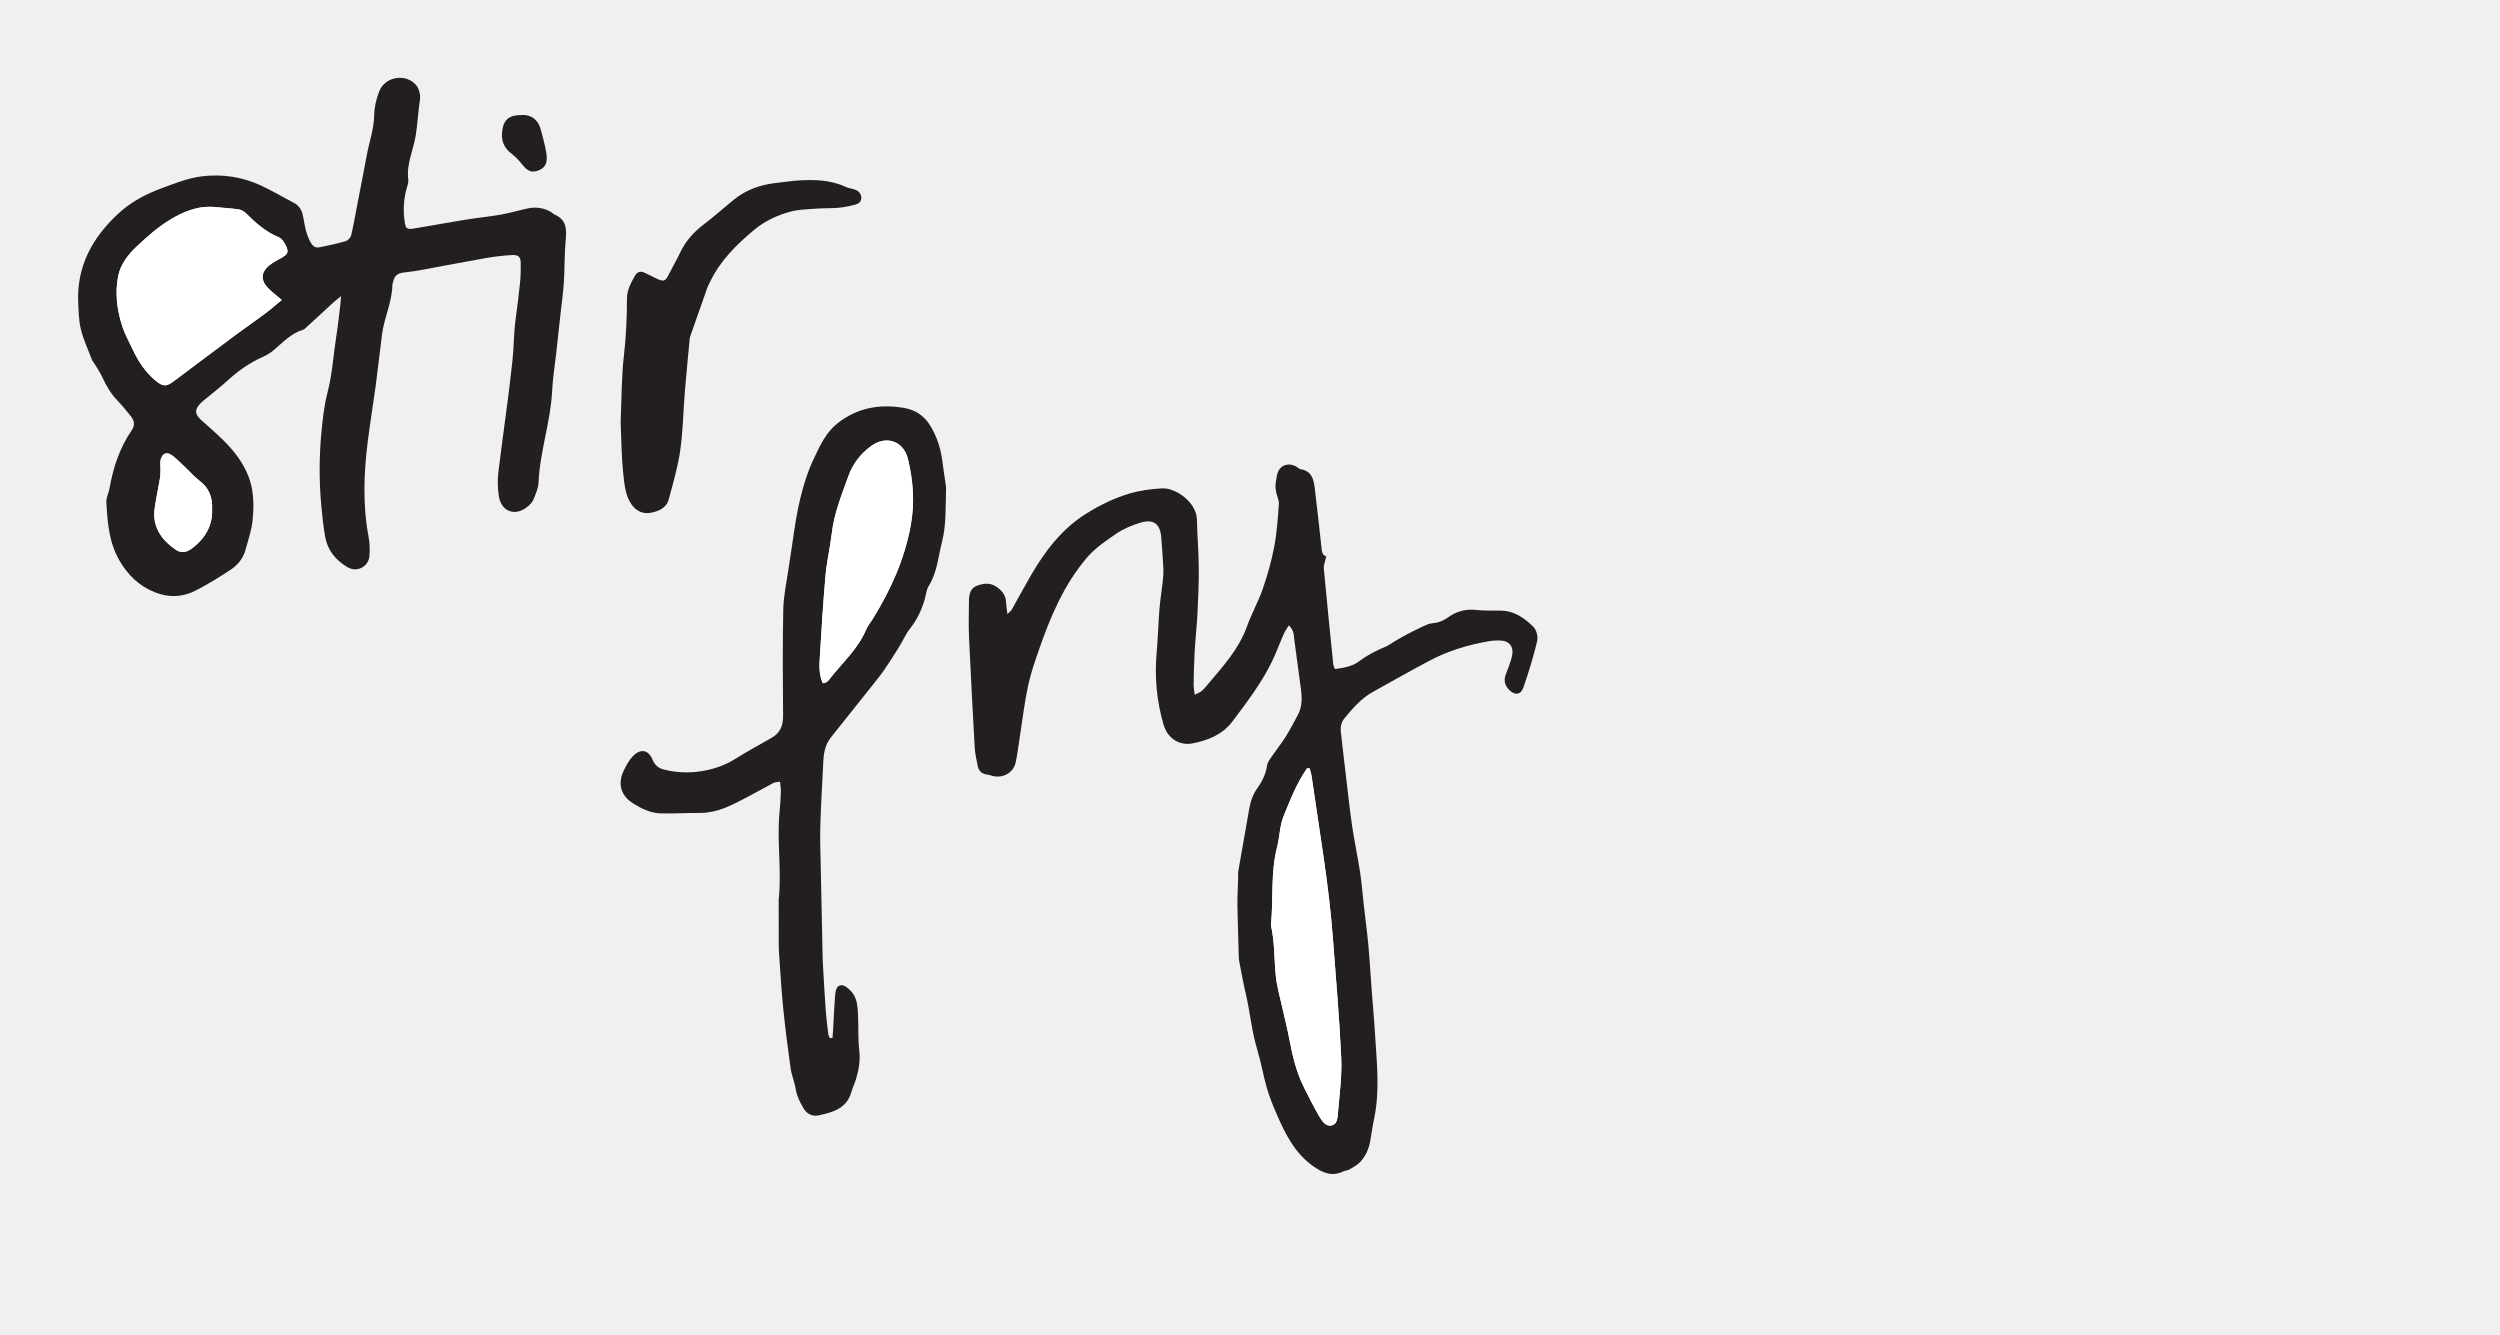
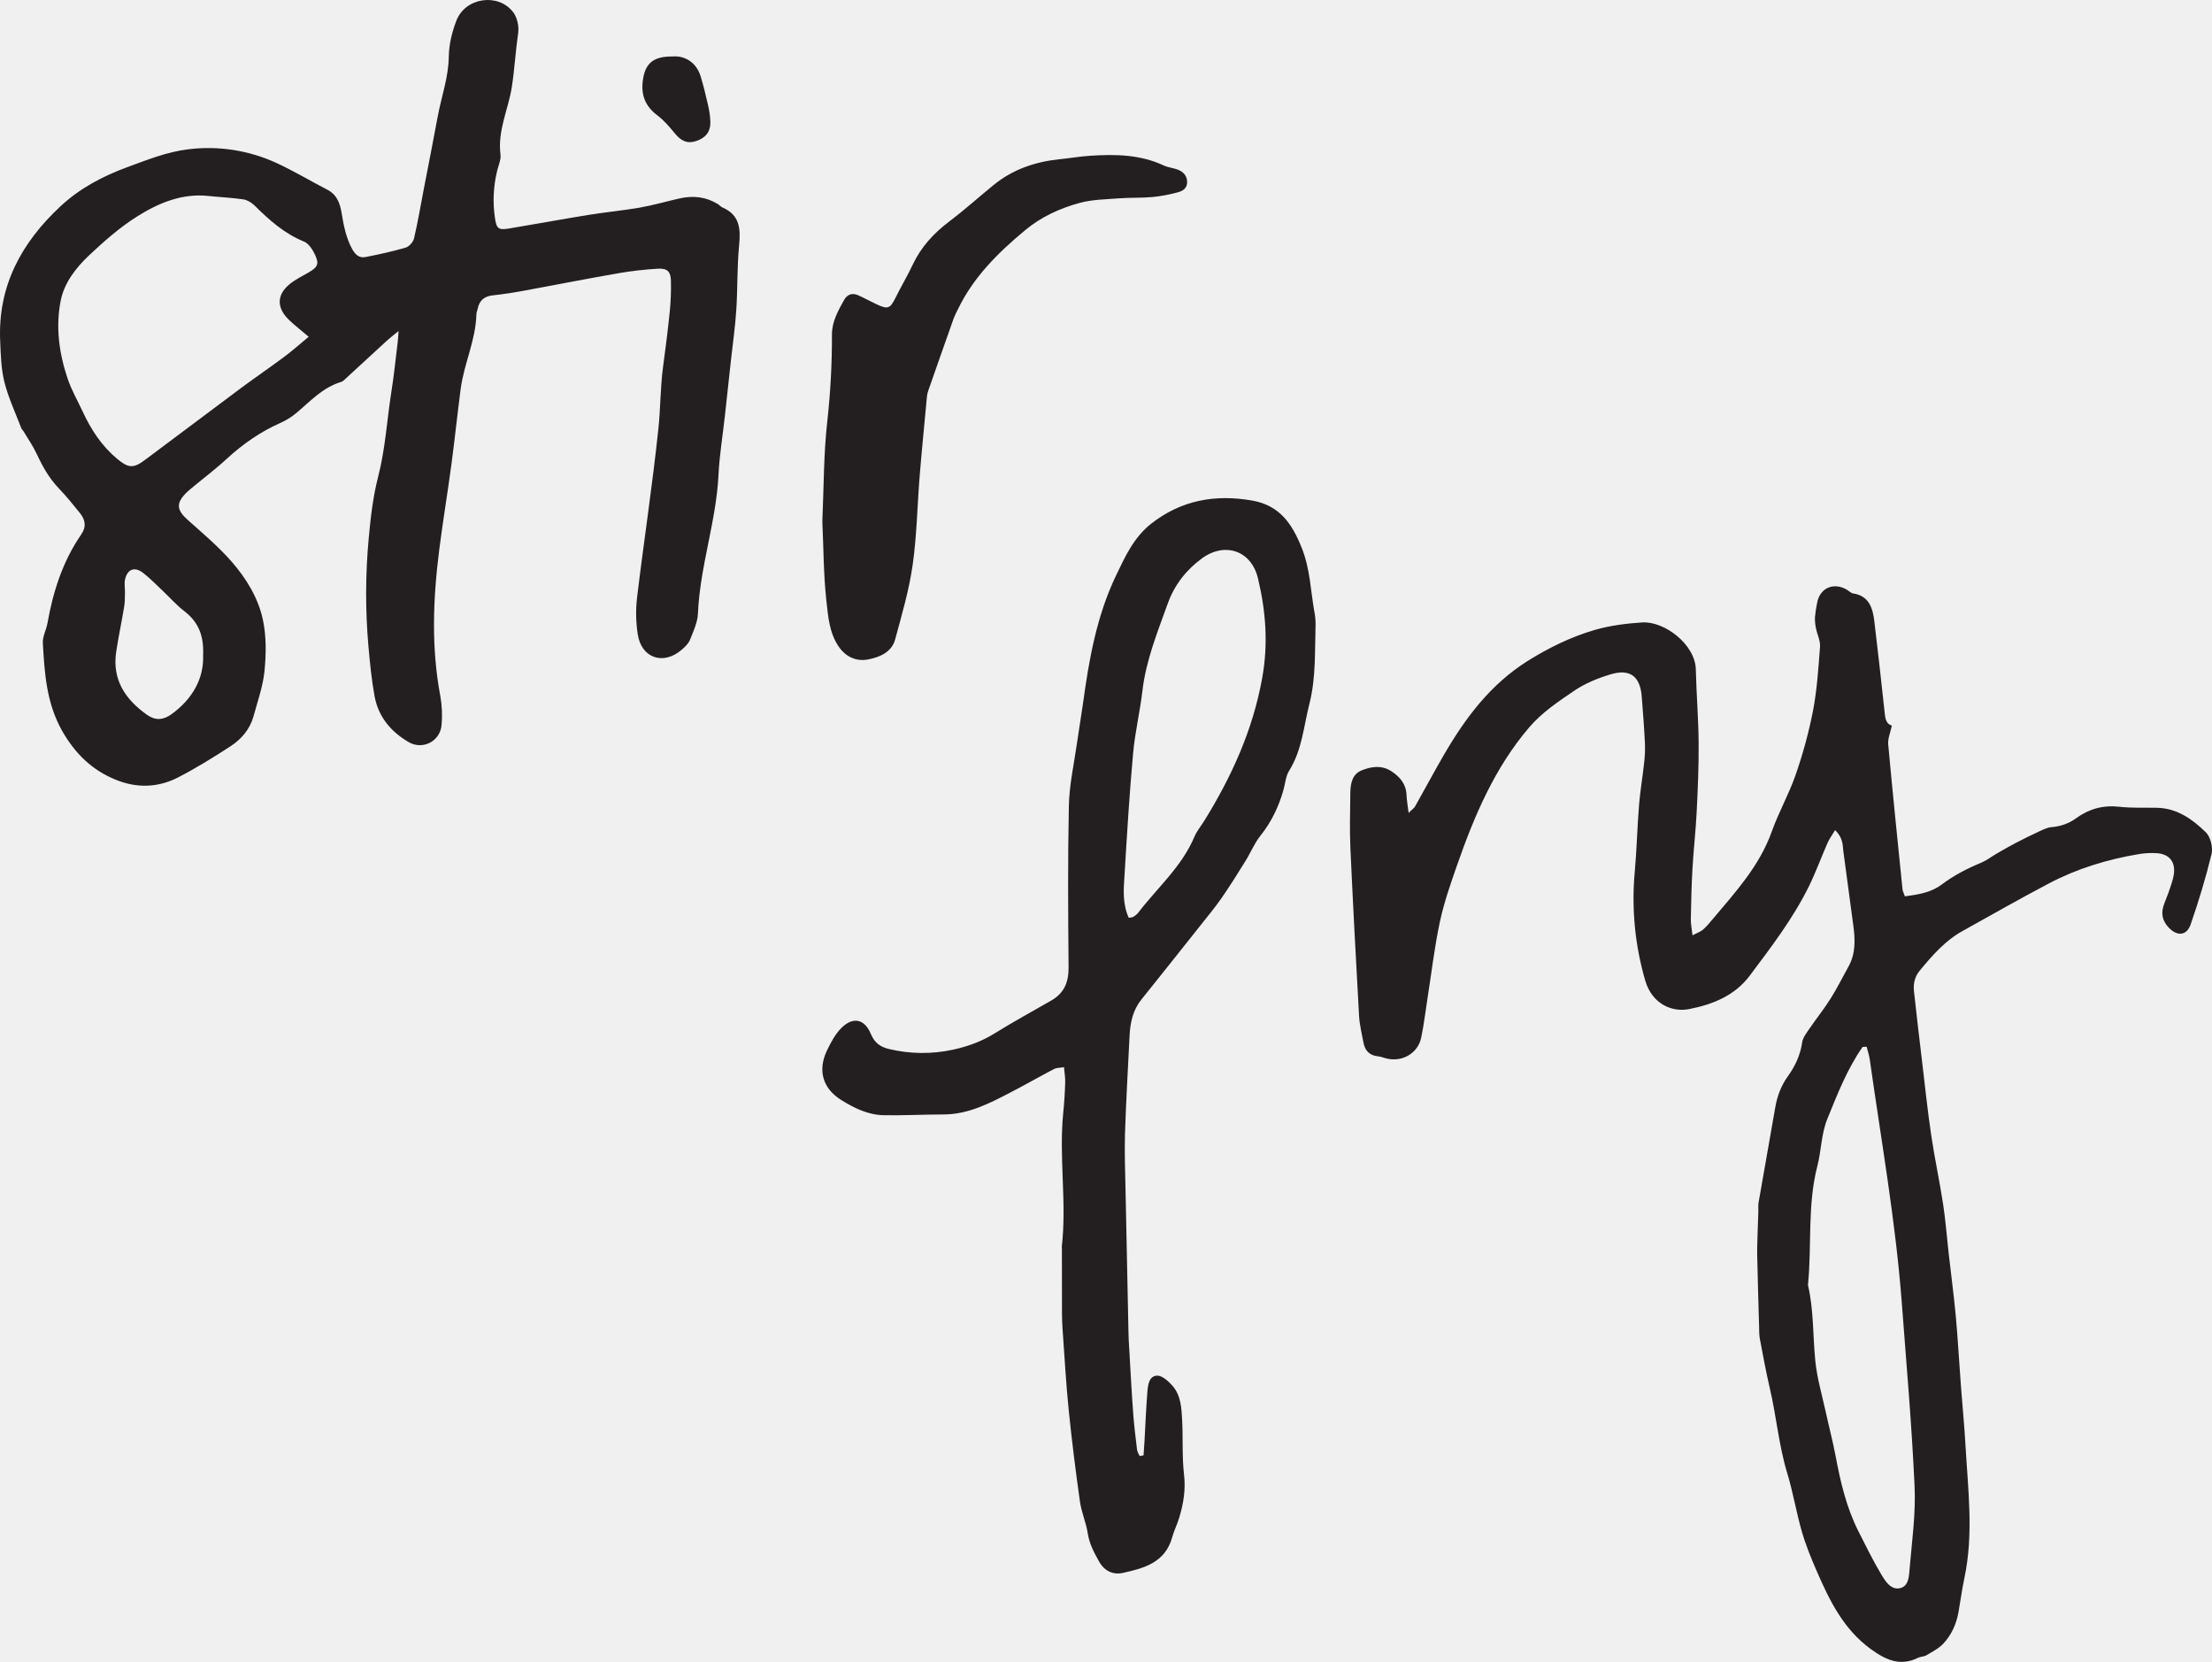
- <svg xmlns="http://www.w3.org/2000/svg" version="1.1" id="Layer_1" x="0px" y="0px" viewBox="0 0 4024.1 2147.3" style="enable-background:new 0 0 4024.1 2147.3;" xml:space="preserve">
-   <style type="text/css">
- 	.st0{fill:#FFFFFF;}
- 	.st1{fill:#231F20;}
- </style>
-   <polygon class="st0" points="-280.7,-288.3 -280.2,-288.2 -280.2,-288.9 -280.6,-288.9 " />
-   <path class="st1" d="M341.4,821c1-21.9-5.7-35.9-20-46.9c-8-6.1-14.7-13.8-22.1-20.8c-7.1-6.7-13.9-13.8-21.6-19.8  c-9.1-7-16.6-4.1-19.2,6.9c-1,4.4,0,9.3-0.1,13.9c-0.1,5.1,0,10.3-0.9,15.4c-2.6,15.8-6,31.6-8.4,47.5c-4.5,29.8,9.8,50.8,32.9,67.1  c8.5,6,17,5.7,25.9-0.8C330.6,867,342.3,845.2,341.4,821 M453.5,482.8c-8.7-7.5-15.8-12.8-22-19c-12-12.3-11.7-25.4,1.2-36.4  c6.2-5.3,14-8.9,21.1-13.1c8.9-5.3,10.9-8.4,6.9-17.6c-2.6-5.8-6.9-12.9-12.2-15c-20.9-8.5-37-22.9-52.5-38.3  c-3.1-3.1-7.8-5.9-12-6.5c-12.2-1.8-24.7-2.3-37-3.6c-27.9-3-52.7,7.4-75.1,21.4c-18.8,11.7-35.8,26.8-52,42  c-13.6,12.9-25.8,28.7-29.6,47.1c-5.7,27.8-2,56.1,7.1,83.1c4.1,12.3,10.7,23.7,16.2,35.5c8.8,19,20,36.2,36.3,49.8  c12.2,10.2,17.4,10.7,30.1,1.1c34.1-25.6,68.2-51.2,102.5-76.7c14.6-10.8,29.6-21,44.2-31.9C435.4,498.3,443.5,491.1,453.5,482.8   M549,476.7c-5.8,4.7-9.3,7.4-12.6,10.4c-14.2,13-28.3,26-42.4,39c-1.9,1.8-3.9,4-6.2,4.7c-19.3,5.8-32.4,20.3-47.1,32.7  c-5.1,4.3-11,8-17.1,10.7c-21.2,9.4-39.8,22.3-56.9,38c-12.2,11.3-25.6,21.3-38.4,32c-2,1.7-4,3.4-5.8,5.3  c-9.9,10.5-8.9,17.4,2.2,27.4c16.2,14.5,33,28.6,47.3,45c15.4,17.7,28,38.4,32.9,61.4c3.7,17.5,3.5,36.3,1.7,54.2  c-1.6,16.3-7.3,32.3-11.7,48.3c-3.8,13.7-12.8,24.2-24.3,31.7c-18.3,11.9-36.9,23.5-56.3,33.4c-20.9,10.6-43.1,11.3-65.2,2.4  c-25.7-10.3-43.6-27.9-57.5-52.2C175,871.5,173,840,171.2,808c-0.4-6.9,3.7-14,4.9-21.1c6-33.7,16.2-65.7,35.8-94.1  c5.8-8.4,4.4-15.7-1.3-22.8c-7.2-8.9-14.4-17.9-22.3-26.1c-10.3-10.7-17.3-23.2-23.5-36.5c-3.9-8.4-9.3-16.2-14.1-24.2  c-0.8-1.3-2.1-2.4-2.6-3.9c-6.1-16-13.5-31.7-17.7-48.3c-3.5-14-3.9-28.9-4.5-43.5c-2.7-58.4,22.5-104.6,64.1-143.3  c20.5-19.1,44.6-31.8,70.9-41.5c21.1-7.7,41.7-16.1,64.2-18.9c32.9-4,64.5,0.9,94.5,14.6c18.4,8.5,35.8,19,53.8,28.3  c10.1,5.2,13.3,14.4,15,24.2c2.2,13.3,4.6,26.3,11.1,38.4c3.5,6.5,7.7,10.2,14.6,8.8c14.3-2.8,28.5-5.9,42.5-10  c3.7-1.1,7.9-6,8.8-9.8c4-17.2,7-34.7,10.3-52.1c4.9-25.5,10-50.9,14.7-76.5c3.9-21.5,11.6-42,11.9-64.4c0.2-12.7,3.4-26,8-38  c9.4-24.7,44.4-30,60.4-9.1c4.2,5.5,6.3,14.9,5.3,21.9c-2.8,19-3.8,38.2-6.7,57.2c-3.7,24-15.4,46.7-12.1,71.9  c0.7,5.3-2,11.2-3.4,16.8c-4.2,16.9-5,34-2.4,51.2c1.6,10.7,3.8,12.5,14.5,10.7c28.3-4.7,56.5-9.9,84.8-14.5  c18-2.9,36.2-4.6,54.2-7.7c14.3-2.5,28.3-6.6,42.5-9.8c14.2-3.3,27.8-1.8,40.5,5.9c1.8,1.1,3.2,2.9,5,3.7  c18.6,8,19.4,22.8,17.7,40.4c-2.2,22.7-1.5,45.8-3,68.6c-1.1,17.6-3.7,35.1-5.6,52.7c-2.2,20.1-4.4,40.3-6.6,60.5  c-2.3,20.7-5.7,41.3-6.7,62.1c-2.5,49.6-19.7,97-21.8,146.8c-0.4,9.5-4.9,19-8.5,28.1c-1.7,4.1-5.5,7.6-9,10.6  c-19.4,16.5-42.5,8.7-46.4-16.4c-2-12.7-2.3-26.1-0.8-38.9c7.2-59.9,16.4-119.7,22.7-179.7c2.3-21.6,2-43.5,4.9-65.2  c2.7-20.1,5.3-40.2,7.3-60.4c1.1-10.3,1.2-20.7,1.1-31.1c-0.1-9.6-3.5-13.6-13.4-13.1c-14.5,0.8-29.1,2.5-43.4,5  c-32.8,5.7-65.5,12.2-98.3,18.2c-11.3,2.1-22.6,3.9-34,5.1c-9.1,1-14.3,5.4-16.1,14.2c-0.4,2-1.4,4-1.4,6.1  c-0.7,27.5-13.2,52.4-16.7,79.2c-3.5,26.8-6.3,53.8-9.9,80.7c-4,29.9-9,59.7-12.8,89.6c-6.6,51.9-8.7,103.8,1.1,155.6  c1.9,10.1,2.2,20.8,1.3,31.1c-1.5,17.1-20.1,26.5-35,17.8c-18.8-11-32.1-26.8-36.1-48.6c-3.2-17.4-4.9-35.1-6.5-52.7  c-3.4-38.4-3.3-77,0.3-115.4c2-21.7,4.5-43.7,9.9-64.7c7.8-30,9.4-60.7,14.2-91c2.7-16.9,4.4-34,6.5-51  C548.3,486.7,548.5,483.2,549,476.7" />
-   <path class="st1" d="M2108,1236.6c-1.4,0.1-2.9,0.2-4.3,0.2c-16.4,23.6-26.8,50.2-37.5,76.6c-6.5,16.1-6.3,33.8-10.6,50.2  c-10.7,41.6-5.7,84.1-9.9,126c6.2,26.5,5.1,53.7,7.8,80.6c1.8,18,7,35.7,10.9,53.4c3.4,15.8,7.6,31.4,10.6,47.3  c5.2,27.7,11.5,55,24.4,80.4c7.8,15.3,15.3,30.8,24.1,45.5c4.4,7.3,10.3,17,20.2,14.6c9.4-2.3,9.3-13.5,10-21.3  c2.5-29.1,6.6-58.3,5.2-87.3c-3-65.1-8.7-130-13.6-194.9c-6.6-86.4-21.8-171.6-33.9-257.3C2110.8,1245.9,2109.2,1241.3,2108,1236.6   M2074.5,1006.6c-3.2,5.4-6.1,9.3-8,13.6c-6.7,15.2-12.4,31-19.7,45.9c-16.9,34.3-40.1,64.6-62.9,95c-16.1,21.5-39.8,30.7-64.3,35.5  c-18.1,3.6-39.3-5.1-46.7-30.2c-11.1-38-14.6-76.6-11.1-116c2.1-23.4,2.6-46.9,4.5-70.3c1.2-15,3.8-29.9,5.4-44.8  c0.7-6.7,1.2-13.5,0.9-20.2c-0.8-16.7-2.1-33.3-3.4-49.9c-1.6-21.9-12.4-30.3-33.4-23.9c-13.3,4-26.8,9.5-38.3,17.3  c-17,11.6-34.2,22.9-48.1,39.2c-36.6,43-58,93.6-76.3,145.9c-6.9,19.7-13.8,39.5-18.2,59.8c-5.7,26.4-8.8,53.4-13,80.1  c-2.3,14.4-3.9,28.9-6.9,43.2c-3.5,17.2-21.1,26.9-38.2,21.9c-2.5-0.7-5-1.7-7.6-1.9c-9.2-0.9-14-6.1-15.6-14.8  c-1.7-9.2-4-18.4-4.6-27.7c-3.3-59.3-6.5-118.7-9.2-178c-0.9-19.8-0.3-39.6-0.1-59.4c0.1-9.7,2.1-19.8,12-23.7  c10.1-4.1,21.2-5.9,31.6,0.9c9.2,6,15.6,13.6,16.1,25.2c0.2,5.5,1.2,11,2.2,19c3.6-3.6,5.8-4.9,6.9-6.9c10-17.7,19.5-35.6,29.7-53.2  c23.1-40,50.1-76.4,90.3-101.5c22.3-13.9,45.7-25.3,70.6-32.6c16.3-4.7,33.5-6.9,50.5-8c23.4-1.6,56.4,23.2,57,49.9  c0.6,26,2.8,52,3,78c0.2,24.5-0.9,49-2.1,73.5c-1,20.3-3.4,40.5-4.5,60.8c-1,17.7-1.4,35.4-1.7,53.1c-0.1,4.9,1,9.8,1.8,16.9  c5.3-2.8,8.7-3.9,11.1-6c3.9-3.4,7.2-7.5,10.6-11.5c24.1-28.6,49.4-56.2,62.4-92.5c7.3-20.6,18.3-39.8,25.4-60.4  c7.6-22.1,14-44.8,18.4-67.7c4.3-22.4,5.8-45.5,7.5-68.3c0.5-6.3-2.9-12.8-4.2-19.2c-0.8-3.9-1.4-7.9-1.2-11.9  c0.3-5.2,1.4-10.3,2.3-15.4c2.8-15.9,17.6-22.4,31.7-14c2.2,1.3,4.3,3.6,6.6,3.9c17.1,2.7,20.8,15.7,22.5,29.7  c3.8,31.5,7.3,63.1,10.7,94.6c0.8,6.9,0.8,13.9,7.9,16c-1.5,7.2-4.4,13.7-3.9,19.8c4.7,51.4,10,102.7,15.2,154  c0.2,2,1.3,3.9,2.5,7.5c13.9-1.8,27.7-3.9,39.1-12.5c13-9.8,27.2-17.1,42.2-23.3c5.7-2.4,10.7-6.4,16.1-9.5  c6.7-3.9,13.5-7.8,20.4-11.4c8.3-4.3,16.7-8.5,25.2-12.4c4.2-1.9,8.6-4.1,13-4.4c9.7-0.8,18.3-3.9,26-9.5  c13.7-9.9,28.5-14,45.6-12.1c13.3,1.5,26.9,0.8,40.4,1.1c21.3,0.5,37.6,12.3,51.7,26.1c5,4.9,7.6,16,6,23  c-6.1,25.2-13.7,50.2-22.2,74.7c-4.2,12.2-14.3,12.8-23.2,3.5c-6.3-6.6-8.5-14.2-5.7-23c1.6-4.9,3.8-9.7,5.5-14.6  c2.1-6.4,4.7-12.8,5.6-19.5c1.7-13-5-21.1-18.1-22c-6.2-0.4-12.6-0.1-18.7,0.9c-33.6,5.6-66,15.4-96.1,31.3  c-30.8,16.2-61.1,33.5-91.5,50.4c-18.6,10.3-32.3,26.1-45.6,42.2c-5.3,6.4-6.9,14.1-6,22c2.6,24.3,5.5,48.6,8.4,72.8  c3.2,26.9,6,53.8,10,80.6c3.6,24.2,8.8,48.1,12.5,72.3c2.6,17,3.9,34.1,5.8,51.3c2.5,22.2,5.5,44.4,7.6,66.7  c2.3,24.9,3.6,49.8,5.5,74.7c1.6,21.3,3.7,42.6,4.9,63.9c2.7,46.7,8.7,93.5-1.1,140.1c-2.6,12.2-4.2,24.6-6.4,36.9  c-2.3,12.6-7.5,24.1-16.2,33.3c-4.8,5.1-11.5,8.4-17.6,12.1c-2.6,1.6-6.2,1.4-8.9,2.7c-19.1,9.5-34.4,2.4-50.3-9.1  c-28.9-21-43.7-51.2-57.3-82.4c-6-13.8-11.8-27.9-16-42.4c-5.9-20.4-9.3-41.6-15.5-62c-9-29.5-11.5-60.3-18.5-90.1  c-4-17.2-7.2-34.6-10.5-52c-0.9-4.5-0.8-9.3-0.9-13.9c-0.7-25-1.5-50-2-75c-0.2-7.8,0.2-15.6,0.4-23.4c0.2-7.8,0.5-15.5,0.8-23.3  c0.1-3.1-0.3-6.3,0.2-9.4c5.9-33.9,11.9-67.7,17.8-101.5c2.1-11.9,6.1-22.7,13.4-32.9c7.5-10.5,13.2-22.3,15.1-35.7  c0.7-5.2,4.6-10.1,7.7-14.7c7.3-10.7,15.5-20.9,22.4-31.8c6.9-11,12.7-22.7,19-34c7.9-14,7.3-29,5.2-44.2  c-3.6-26.3-7.1-52.7-10.6-79C2082.6,1021.1,2082.2,1013.9,2074.5,1006.6" />
-   <path class="st1" d="M1324.4,1099.7c2.7-0.5,3.8-0.4,4.6-0.9c1.7-1.1,3.6-2.2,4.9-3.8c20.4-26.8,46.7-49.3,60.2-81.3  c2.6-6.2,7.1-11.5,10.7-17.3c28.9-46.8,51.2-95.7,61.2-150.7c6.7-36.6,4-71.4-4.4-106.5c-7-29.3-35-39-59.5-21.1  c-16.8,12.3-29.3,28.4-36.3,48c-10.9,30.3-23.1,60.2-26.9,92.7c-2.6,22.2-7.9,44.1-9.9,66.4c-3.9,43-6.5,86.2-9.1,129.4  C1318.9,1069.5,1317.6,1084.7,1324.4,1099.7 M1340.1,1670.5c0.3-5,0.7-9.9,1-14.9c1-17.6,1.7-35.3,3.1-52.9  c0.6-7.2,1.8-16.7,10.4-16.9c5.3-0.1,11.7,5.8,15.9,10.4c9.3,10.3,9.9,23.8,10.6,36.8c1,19.3-0.2,38.7,2,57.8  c1.9,16.1-0.6,31.1-5.2,46.1c-2.1,7-5.5,13.6-7.4,20.6c-7.4,26.8-30,32.9-52.6,37.8c-10,2.2-19.4-2-25-12.1  c-5.4-9.6-10.4-19-12.1-30.2c-1.7-11.2-6.6-22-8.2-33.3c-4.6-32.5-8.7-65-12-97.6c-2.9-28.5-4.4-57.1-6.5-85.7  c-0.4-5.7-0.6-11.5-0.6-17.2c-0.1-22.9-0.1-45.8-0.1-68.7c0-0.5-0.1-1.1-0.1-1.6c5.4-47.3-3.2-94.6,1.5-141.9  c1.1-10.9,1.8-21.8,2.1-32.7c0.2-5-0.8-10-1.3-16c-4.7,0.8-8,0.6-10.5,1.9c-15.2,8-30.1,16.5-45.3,24.4  c-22.7,11.8-45.3,23.8-72,23.9c-21.3,0-42.6,1.2-63.9,0.8c-16.6-0.4-31.4-7.7-45.1-16.3c-19.7-12.4-24.9-31.7-14.8-52.6  c4-8.3,8.6-17,14.9-23.4c12.4-12.6,24.9-10.2,31.6,6c3.9,9.3,9.9,13.8,19.2,16c22.7,5.3,45.2,5.7,68.2,0.7  c16-3.5,30.7-8.9,44.6-17.6c19.5-12.1,39.6-23.1,59.5-34.5c13.7-7.8,18.6-19.4,18.5-35.1c-0.5-57.3-0.9-114.7,0.3-172  c0.5-21.7,5.3-43.3,8.4-64.9c2.1-14.9,4.7-29.8,6.8-44.8c6.3-46.1,14.5-91.8,34.7-134.1c9.6-20,18.8-40.6,37.2-55.2  c32.1-25.3,68.3-31.7,107.6-24.8c29,5.1,42.4,24.4,52.8,50.7c8.7,22.1,9.2,44.5,13.1,66.8c0.8,4.6,1.6,9.3,1.4,14  c-0.9,28.1,0.5,56.6-6.5,84c-6.1,24-7.8,49.3-21.5,71.2c-3.7,5.9-4.2,13.8-6.2,20.8c-5,17.7-12.8,33.9-24.4,48.4  c-6.4,8-10.3,17.9-15.8,26.7c-8.2,13.3-16.5,26.5-25.4,39.4c-6.8,9.8-14.5,19-21.9,28.4c-21,26.5-42.1,53-63.3,79.4  c-8.9,11.1-11.8,24.1-12.5,37.9c-1.7,34.8-3.8,69.7-4.9,104.5c-0.6,20.3,0.2,40.6,0.6,60.9c1,50,2,100,3.1,150  c0.1,5.7,0.4,11.5,0.8,17.2c1.3,22.9,2.5,45.7,4.2,68.6c0.9,13,2.6,25.9,4.1,38.8c0.3,2.4,1.8,4.6,2.8,6.8  C1337.4,1670.8,1338.7,1670.6,1340.1,1670.5" />
-   <path class="st1" d="M999,678.8c1.6-36,1.3-71.6,5.3-106.7c3.5-30.7,4.9-61.2,4.9-91.9c0-13.6,6.6-25.1,12.9-36.5  c3.2-5.7,8.4-7.8,14.7-5.1c6.7,3,13,6.5,19.6,9.6c12.2,5.8,14.6,4.8,20.5-7.2c5.8-11.7,12.5-22.9,18-34.6  c8.9-18.9,22.3-33.5,38.9-46c16.1-12.2,31.2-25.8,46.9-38.6c20.4-16.7,44.2-24.8,70.2-27.5c10.9-1.1,21.7-3,32.6-3.7  c26.6-1.7,53-1.4,78,10.3c4.7,2.2,10.1,2.6,14.9,4.4c5.7,2.2,9.7,6.2,10,12.7c0.3,6.4-4.1,9.8-9.1,11.2c-9,2.4-18.2,4.4-27.4,5.2  c-11.8,1.1-23.7,0.5-35.6,1.4c-14,1.1-28.4,1.2-41.8,4.8c-21.1,5.7-41.2,14.9-58.2,29.1c-28.6,23.8-54.9,49.7-71.3,83.9  c-1.6,3.3-3.4,6.5-4.6,9.9c-9,25.5-18,50.9-26.9,76.5c-0.7,2-1.2,4-1.4,6.1c-2.6,28-5.4,56-7.7,84c-2.6,31.7-3,63.6-7.5,95  c-3.8,26.7-11.5,52.9-18.6,79.1c-3.7,13.7-16.8,18.9-28.8,21.2c-12.1,2.3-23.3-2.3-31.1-13.6c-9.9-14.5-11.2-31.5-13-47.7  C1000.2,735.6,1000.3,706.8,999,678.8" />
-   <path class="st1" d="M839.9,185.2c8.1-0.7,17,1.8,23.6,9.4c2.9,3.3,5,7.6,6.3,11.8c3,9.9,5.4,19.9,7.7,29.9c1.3,6,2.5,12.2,2.6,18.3  c0.2,10.7-5.1,17.2-15.5,20.5c-9.1,2.9-15.6,0-22.7-8.8c-5.5-6.7-11.3-13.5-18.1-18.6c-12.6-9.4-17.4-21.1-15.5-36.5  C810.6,192.7,819.2,185,839.9,185.2" />
-   <path class="st0" d="M453.5,482.8c-10,8.3-18.1,15.5-26.8,22c-14.5,10.9-29.6,21.1-44.1,31.9c-34.3,25.4-68.4,51-102.5,76.7  c-12.7,9.6-17.9,9.1-30.1-1.1c-16.3-13.7-27.5-30.8-36.3-49.8c-5.5-11.8-12.1-23.2-16.2-35.5c-9.1-27-12.7-55.3-7.1-83.1  c3.7-18.4,15.9-34.2,29.6-47c16.2-15.3,33.2-30.3,52-42c22.5-14,47.2-24.4,75.2-21.4c12.3,1.3,24.7,1.8,37,3.6  c4.3,0.6,8.9,3.4,12,6.5c15.6,15.5,31.6,29.8,52.5,38.4c5.3,2.1,9.7,9.2,12.2,15c4,9.2,2,12.3-6.9,17.6c-7.1,4.2-14.9,7.8-21.1,13.1  c-13,11-13.3,24.1-1.2,36.4C437.7,470,444.8,475.3,453.5,482.8" />
-   <path class="st0" d="M341.4,821c0.9,24.2-10.8,46-33.5,62.5c-8.9,6.4-17.4,6.8-25.9,0.7c-23.1-16.3-37.4-37.3-32.9-67.1  c2.4-15.9,5.8-31.6,8.4-47.4c0.8-5,0.8-10.2,0.9-15.4c0.1-4.7-0.9-9.5,0.1-13.9c2.6-11,10.1-13.9,19.2-6.9  c7.7,5.9,14.5,13.1,21.6,19.8c7.4,6.9,14.1,14.7,22.1,20.8C335.7,785.1,342.5,799.1,341.4,821" />
-   <path class="st0" d="M2108,1236.6c1.2,4.7,2.8,9.3,3.4,14.1c12.1,85.6,27.3,170.9,33.9,257.3c4.9,64.9,10.6,129.9,13.6,194.9  c1.3,29-2.7,58.3-5.2,87.3c-0.7,7.8-0.6,19-10,21.3c-10,2.4-15.9-7.3-20.2-14.6c-8.8-14.7-16.2-30.3-24-45.5  c-13-25.3-19.2-52.7-24.4-80.4c-3-15.9-7.2-31.5-10.6-47.3c-3.9-17.8-9.1-35.5-10.9-53.4c-2.7-26.8-1.6-54-7.8-80.6  c4.2-41.9-0.8-84.4,9.9-126c4.2-16.5,4-34.1,10.6-50.2c10.7-26.5,21.1-53,37.5-76.6C2105.2,1236.7,2106.6,1236.7,2108,1236.6" />
-   <path class="st0" d="M1324.4,1099.7c-6.8-15-5.5-30.2-4.6-45.2c2.6-43.2,5.2-86.3,9.1-129.4c2-22.2,7.4-44.2,9.9-66.4  c3.7-32.5,16-62.4,26.9-92.7c7-19.5,19.5-35.6,36.3-48c24.5-17.9,52.5-8.2,59.5,21.1c8.4,35.1,11.1,69.9,4.4,106.5  c-10,55-32.3,103.9-61.2,150.7c-3.6,5.8-8.1,11.1-10.7,17.3c-13.5,32-39.7,54.5-60.2,81.3c-1.2,1.6-3.1,2.7-4.9,3.9  C1328.2,1099.3,1327,1099.3,1324.4,1099.7" />
+ <svg xmlns="http://www.w3.org/2000/svg" viewBox="0 0 2349.07 1764.49">
+   <path d="M341.4,821c1-21.9-5.7-35.9-20-46.9-8-6.1-14.7-13.8-22.1-20.8-7.1-6.7-13.9-13.8-21.6-19.8-9.1-7-16.6-4.1-19.2,6.9-1,4.4,0,9.3-.1,13.9-.1,5.1,0,10.3-.9,15.4-2.6,15.8-6,31.6-8.4,47.5-4.5,29.8,9.8,50.8,32.9,67.1,8.5,6,17,5.7,25.9-.8,22.7-16.5,34.4-38.3,33.5-62.5M453.5,482.8c-8.7-7.5-15.8-12.8-22-19-12-12.3-11.7-25.4,1.2-36.4,6.2-5.3,14-8.9,21.1-13.1,8.9-5.3,10.9-8.4,6.9-17.6-2.6-5.8-6.9-12.9-12.2-15-20.9-8.5-37-22.9-52.5-38.3-3.1-3.1-7.8-5.9-12-6.5-12.2-1.8-24.7-2.3-37-3.6-27.9-3-52.7,7.4-75.1,21.4-18.8,11.7-35.8,26.8-52,42-13.6,12.9-25.8,28.7-29.6,47.1-5.7,27.8-2,56.1,7.1,83.1,4.1,12.3,10.7,23.7,16.2,35.5,8.8,19,20,36.2,36.3,49.8,12.2,10.2,17.4,10.7,30.1,1.1q51.15-38.4,102.5-76.7c14.6-10.8,29.6-21,44.2-31.9,8.7-6.4,16.8-13.6,26.8-21.9m95.5-6.1c-5.8,4.7-9.3,7.4-12.6,10.4q-21.3,19.5-42.4,39c-1.9,1.8-3.9,4-6.2,4.7-19.3,5.8-32.4,20.3-47.1,32.7a72.24,72.24,0,0,1-17.1,10.7c-21.2,9.4-39.8,22.3-56.9,38-12.2,11.3-25.6,21.3-38.4,32a72.88,72.88,0,0,0-5.8,5.3c-9.9,10.5-8.9,17.4,2.2,27.4,16.2,14.5,33,28.6,47.3,45,15.4,17.7,28,38.4,32.9,61.4,3.7,17.5,3.5,36.3,1.7,54.2-1.6,16.3-7.3,32.3-11.7,48.3-3.8,13.7-12.8,24.2-24.3,31.7-18.3,11.9-36.9,23.5-56.3,33.4-20.9,10.6-43.1,11.3-65.2,2.4-25.7-10.3-43.6-27.9-57.5-52.2C175,871.5,173,840,171.2,808c-.4-6.9,3.7-14,4.9-21.1,6-33.7,16.2-65.7,35.8-94.1,5.8-8.4,4.4-15.7-1.3-22.8-7.2-8.9-14.4-17.9-22.3-26.1-10.3-10.7-17.3-23.2-23.5-36.5-3.9-8.4-9.3-16.2-14.1-24.2-.8-1.3-2.1-2.4-2.6-3.9-6.1-16-13.5-31.7-17.7-48.3-3.5-14-3.9-28.9-4.5-43.5-2.7-58.4,22.5-104.6,64.1-143.3,20.5-19.1,44.6-31.8,70.9-41.5,21.1-7.7,41.7-16.1,64.2-18.9a173.3,173.3,0,0,1,94.5,14.6c18.4,8.5,35.8,19,53.8,28.3,10.1,5.2,13.3,14.4,15,24.2,2.2,13.3,4.6,26.3,11.1,38.4,3.5,6.5,7.7,10.2,14.6,8.8,14.3-2.8,28.5-5.9,42.5-10,3.7-1.1,7.9-6,8.8-9.8,4-17.2,7-34.7,10.3-52.1,4.9-25.5,10-50.9,14.7-76.5,3.9-21.5,11.6-42,11.9-64.4.2-12.7,3.4-26,8-38,9.4-24.7,44.4-30,60.4-9.1,4.2,5.5,6.3,14.9,5.3,21.9-2.8,19-3.8,38.2-6.7,57.2-3.7,24-15.4,46.7-12.1,71.9.7,5.3-2,11.2-3.4,16.8a129.94,129.94,0,0,0-2.4,51.2c1.6,10.7,3.8,12.5,14.5,10.7,28.3-4.7,56.5-9.9,84.8-14.5,18-2.9,36.2-4.6,54.2-7.7,14.3-2.5,28.3-6.6,42.5-9.8s27.8-1.8,40.5,5.9c1.8,1.1,3.2,2.9,5,3.7,18.6,8,19.4,22.8,17.7,40.4-2.2,22.7-1.5,45.8-3,68.6-1.1,17.6-3.7,35.1-5.6,52.7q-3.3,30.15-6.6,60.5c-2.3,20.7-5.7,41.3-6.7,62.1-2.5,49.6-19.7,97-21.8,146.8-.4,9.5-4.9,19-8.5,28.1-1.7,4.1-5.5,7.6-9,10.6C830,831.8,806.9,824,803,798.9a144.78,144.78,0,0,1-.8-38.9c7.2-59.9,16.4-119.7,22.7-179.7,2.3-21.6,2-43.5,4.9-65.2,2.7-20.1,5.3-40.2,7.3-60.4a268.61,268.61,0,0,0,1.1-31.1c-.1-9.6-3.5-13.6-13.4-13.1a372,372,0,0,0-43.4,5c-32.8,5.7-65.5,12.2-98.3,18.2-11.3,2.1-22.6,3.9-34,5.1-9.1,1-14.3,5.4-16.1,14.2-.4,2-1.4,4-1.4,6.1-.7,27.5-13.2,52.4-16.7,79.2s-6.3,53.8-9.9,80.7c-4,29.9-9,59.7-12.8,89.6-6.6,51.9-8.7,103.8,1.1,155.6a115.63,115.63,0,0,1,1.3,31.1,23.13,23.13,0,0,1-35,17.8c-18.8-11-32.1-26.8-36.1-48.6-3.2-17.4-4.9-35.1-6.5-52.7a635.47,635.47,0,0,1,.3-115.4c2-21.7,4.5-43.7,9.9-64.7,7.8-30,9.4-60.7,14.2-91,2.7-16.9,4.4-34,6.5-51,.4-3,.6-6.5,1.1-13m1559,759.9c-1.4.1-2.9.2-4.3.2-16.4,23.6-26.8,50.2-37.5,76.6-6.5,16.1-6.3,33.8-10.6,50.2-10.7,41.6-5.7,84.1-9.9,126,6.2,26.5,5.1,53.7,7.8,80.6,1.8,18,7,35.7,10.9,53.4,3.4,15.8,7.6,31.4,10.6,47.3,5.2,27.7,11.5,55,24.4,80.4,7.8,15.3,15.3,30.8,24.1,45.5,4.4,7.3,10.3,17,20.2,14.6,9.4-2.3,9.3-13.5,10-21.3,2.5-29.1,6.6-58.3,5.2-87.3-3-65.1-8.7-130-13.6-194.9-6.6-86.4-21.8-171.6-33.9-257.3-.6-4.7-2.2-9.3-3.4-14m-33.5-230c-3.2,5.4-6.1,9.3-8,13.6-6.7,15.2-12.4,31-19.7,45.9-16.9,34.3-40.1,64.6-62.9,95-16.1,21.5-39.8,30.7-64.3,35.5-18.1,3.6-39.3-5.1-46.7-30.2a311.36,311.36,0,0,1-11.1-116c2.1-23.4,2.6-46.9,4.5-70.3,1.2-15,3.8-29.9,5.4-44.8a136.61,136.61,0,0,0,.9-20.2c-.8-16.7-2.1-33.3-3.4-49.9-1.6-21.9-12.4-30.3-33.4-23.9-13.3,4-26.8,9.5-38.3,17.3-17,11.6-34.2,22.9-48.1,39.2-36.6,43-58,93.6-76.3,145.9-6.9,19.7-13.8,39.5-18.2,59.8-5.7,26.4-8.8,53.4-13,80.1-2.3,14.4-3.9,28.9-6.9,43.2-3.5,17.2-21.1,26.9-38.2,21.9-2.5-.7-5-1.7-7.6-1.9-9.2-.9-14-6.1-15.6-14.8-1.7-9.2-4-18.4-4.6-27.7-3.3-59.3-6.5-118.7-9.2-178-.9-19.8-.3-39.6-.1-59.4.1-9.7,2.1-19.8,12-23.7,10.1-4.1,21.2-5.9,31.6.9,9.2,6,15.6,13.6,16.1,25.2.2,5.5,1.2,11,2.2,19,3.6-3.6,5.8-4.9,6.9-6.9,10-17.7,19.5-35.6,29.7-53.2,23.1-40,50.1-76.4,90.3-101.5,22.3-13.9,45.7-25.3,70.6-32.6,16.3-4.7,33.5-6.9,50.5-8,23.4-1.6,56.4,23.2,57,49.9.6,26,2.8,52,3,78,.2,24.5-.9,49-2.1,73.5-1,20.3-3.4,40.5-4.5,60.8-1,17.7-1.4,35.4-1.7,53.1-.1,4.9,1,9.8,1.8,16.9,5.3-2.8,8.7-3.9,11.1-6,3.9-3.4,7.2-7.5,10.6-11.5,24.1-28.6,49.4-56.2,62.4-92.5,7.3-20.6,18.3-39.8,25.4-60.4a498.11,498.11,0,0,0,18.4-67.7c4.3-22.4,5.8-45.5,7.5-68.3.5-6.3-2.9-12.8-4.2-19.2a47.64,47.64,0,0,1-1.2-11.9,133,133,0,0,1,2.3-15.4c2.8-15.9,17.6-22.4,31.7-14,2.2,1.3,4.3,3.6,6.6,3.9,17.1,2.7,20.8,15.7,22.5,29.7,3.8,31.5,7.3,63.1,10.7,94.6.8,6.9.8,13.9,7.9,16-1.5,7.2-4.4,13.7-3.9,19.8,4.7,51.4,10,102.7,15.2,154,.2,2,1.3,3.9,2.5,7.5,13.9-1.8,27.7-3.9,39.1-12.5,13-9.8,27.2-17.1,42.2-23.3,5.7-2.4,10.7-6.4,16.1-9.5,6.7-3.9,13.5-7.8,20.4-11.4,8.3-4.3,16.7-8.5,25.2-12.4,4.2-1.9,8.6-4.1,13-4.4a50.14,50.14,0,0,0,26-9.5c13.7-9.9,28.5-14,45.6-12.1,13.3,1.5,26.9.8,40.4,1.1,21.3.5,37.6,12.3,51.7,26.1,5,4.9,7.6,16,6,23-6.1,25.2-13.7,50.2-22.2,74.7-4.2,12.2-14.3,12.8-23.2,3.5-6.3-6.6-8.5-14.2-5.7-23,1.6-4.9,3.8-9.7,5.5-14.6,2.1-6.4,4.7-12.8,5.6-19.5,1.7-13-5-21.1-18.1-22a83.53,83.53,0,0,0-18.7.9c-33.6,5.6-66,15.4-96.1,31.3-30.8,16.2-61.1,33.5-91.5,50.4-18.6,10.3-32.3,26.1-45.6,42.2-5.3,6.4-6.9,14.1-6,22,2.6,24.3,5.5,48.6,8.4,72.8,3.2,26.9,6,53.8,10,80.6,3.6,24.2,8.8,48.1,12.5,72.3,2.6,17,3.9,34.1,5.8,51.3,2.5,22.2,5.5,44.4,7.6,66.7,2.3,24.9,3.6,49.8,5.5,74.7,1.6,21.3,3.7,42.6,4.9,63.9,2.7,46.7,8.7,93.5-1.1,140.1-2.6,12.2-4.2,24.6-6.4,36.9-2.3,12.6-7.5,24.1-16.2,33.3-4.8,5.1-11.5,8.4-17.6,12.1-2.6,1.6-6.2,1.4-8.9,2.7-19.1,9.5-34.4,2.4-50.3-9.1-28.9-21-43.7-51.2-57.3-82.4-6-13.8-11.8-27.9-16-42.4-5.9-20.4-9.3-41.6-15.5-62-9-29.5-11.5-60.3-18.5-90.1-4-17.2-7.2-34.6-10.5-52-.9-4.5-.8-9.3-.9-13.9-.7-25-1.5-50-2-75-.2-7.8.2-15.6.4-23.4s.5-15.5.8-23.3c.1-3.1-.3-6.3.2-9.4,5.9-33.9,11.9-67.7,17.8-101.5,2.1-11.9,6.1-22.7,13.4-32.9,7.5-10.5,13.2-22.3,15.1-35.7.7-5.2,4.6-10.1,7.7-14.7,7.3-10.7,15.5-20.9,22.4-31.8s12.7-22.7,19-34c7.9-14,7.3-29,5.2-44.2-3.6-26.3-7.1-52.7-10.6-79-.6-7.4-1-14.6-8.7-21.9m-750.1,93.1c2.7-.5,3.8-.4,4.6-.9a20.14,20.14,0,0,0,4.9-3.8c20.4-26.8,46.7-49.3,60.2-81.3,2.6-6.2,7.1-11.5,10.7-17.3,28.9-46.8,51.2-95.7,61.2-150.7,6.7-36.6,4-71.4-4.4-106.5-7-29.3-35-39-59.5-21.1-16.8,12.3-29.3,28.4-36.3,48-10.9,30.3-23.1,60.2-26.9,92.7-2.6,22.2-7.9,44.1-9.9,66.4-3.9,43-6.5,86.2-9.1,129.4-1,14.9-2.3,30.1,4.5,45.1m15.7,570.8c.3-5,.7-9.9,1-14.9,1-17.6,1.7-35.3,3.1-52.9.6-7.2,1.8-16.7,10.4-16.9,5.3-.1,11.7,5.8,15.9,10.4,9.3,10.3,9.9,23.8,10.6,36.8,1,19.3-.2,38.7,2,57.8,1.9,16.1-.6,31.1-5.2,46.1-2.1,7-5.5,13.6-7.4,20.6-7.4,26.8-30,32.9-52.6,37.8-10,2.2-19.4-2-25-12.1-5.4-9.6-10.4-19-12.1-30.2s-6.6-22-8.2-33.3c-4.6-32.5-8.7-65-12-97.6-2.9-28.5-4.4-57.1-6.5-85.7-.4-5.7-.6-11.5-.6-17.2q-.15-34.35-.1-68.7c0-.5-.1-1.1-.1-1.6,5.4-47.3-3.2-94.6,1.5-141.9q1.65-16.35,2.1-32.7c.2-5-.8-10-1.3-16-4.7.8-8,.6-10.5,1.9-15.2,8-30.1,16.5-45.3,24.4-22.7,11.8-45.3,23.8-72,23.9-21.3,0-42.6,1.2-63.9.8-16.6-.4-31.4-7.7-45.1-16.3-19.7-12.4-24.9-31.7-14.8-52.6,4-8.3,8.6-17,14.9-23.4,12.4-12.6,24.9-10.2,31.6,6,3.9,9.3,9.9,13.8,19.2,16a152.44,152.44,0,0,0,68.2.7c16-3.5,30.7-8.9,44.6-17.6,19.5-12.1,39.6-23.1,59.5-34.5,13.7-7.8,18.6-19.4,18.5-35.1-.5-57.3-.9-114.7.3-172,.5-21.7,5.3-43.3,8.4-64.9,2.1-14.9,4.7-29.8,6.8-44.8,6.3-46.1,14.5-91.8,34.7-134.1,9.6-20,18.8-40.6,37.2-55.2,32.1-25.3,68.3-31.7,107.6-24.8,29,5.1,42.4,24.4,52.8,50.7,8.7,22.1,9.2,44.5,13.1,66.8a65.85,65.85,0,0,1,1.4,14c-.9,28.1.5,56.6-6.5,84-6.1,24-7.8,49.3-21.5,71.2-3.7,5.9-4.2,13.8-6.2,20.8-5,17.7-12.8,33.9-24.4,48.4-6.4,8-10.3,17.9-15.8,26.7-8.2,13.3-16.5,26.5-25.4,39.4-6.8,9.8-14.5,19-21.9,28.4q-31.5,39.75-63.3,79.4c-8.9,11.1-11.8,24.1-12.5,37.9-1.7,34.8-3.8,69.7-4.9,104.5-.6,20.3.2,40.6.6,60.9q1.5,75,3.1,150c.1,5.7.4,11.5.8,17.2,1.3,22.9,2.5,45.7,4.2,68.6.9,13,2.6,25.9,4.1,38.8.3,2.4,1.8,4.6,2.8,6.8a19.55,19.55,0,0,1,4.1-.7M999,678.8c1.6-36,1.3-71.6,5.3-106.7a808.43,808.43,0,0,0,4.9-91.9c0-13.6,6.6-25.1,12.9-36.5,3.2-5.7,8.4-7.8,14.7-5.1,6.7,3,13,6.5,19.6,9.6,12.2,5.8,14.6,4.8,20.5-7.2,5.8-11.7,12.5-22.9,18-34.6,8.9-18.9,22.3-33.5,38.9-46,16.1-12.2,31.2-25.8,46.9-38.6,20.4-16.7,44.2-24.8,70.2-27.5,10.9-1.1,21.7-3,32.6-3.7,26.6-1.7,53-1.4,78,10.3,4.7,2.2,10.1,2.6,14.9,4.4,5.7,2.2,9.7,6.2,10,12.7s-4.1,9.8-9.1,11.2a161.41,161.41,0,0,1-27.4,5.2c-11.8,1.1-23.7.5-35.6,1.4-14,1.1-28.4,1.2-41.8,4.8-21.1,5.7-41.2,14.9-58.2,29.1-28.6,23.8-54.9,49.7-71.3,83.9a98.18,98.18,0,0,0-4.6,9.9c-9,25.5-18,50.9-26.9,76.5a25.71,25.71,0,0,0-1.4,6.1c-2.6,28-5.4,56-7.7,84-2.6,31.7-3,63.6-7.5,95-3.8,26.7-11.5,52.9-18.6,79.1-3.7,13.7-16.8,18.9-28.8,21.2s-23.3-2.3-31.1-13.6c-9.9-14.5-11.2-31.5-13-47.7-3.2-28.5-3.1-57.3-4.4-85.3M839.9,185.2a27.52,27.52,0,0,1,23.6,9.4,32.84,32.84,0,0,1,6.3,11.8c3,9.9,5.4,19.9,7.7,29.9a95,95,0,0,1,2.6,18.3c.2,10.7-5.1,17.2-15.5,20.5-9.1,2.9-15.6,0-22.7-8.8-5.5-6.7-11.3-13.5-18.1-18.6-12.6-9.4-17.4-21.1-15.5-36.5,2.3-18.5,10.9-26.2,31.6-26" transform="translate(-125.7 -125.23)" fill="#231f20" />
</svg>
